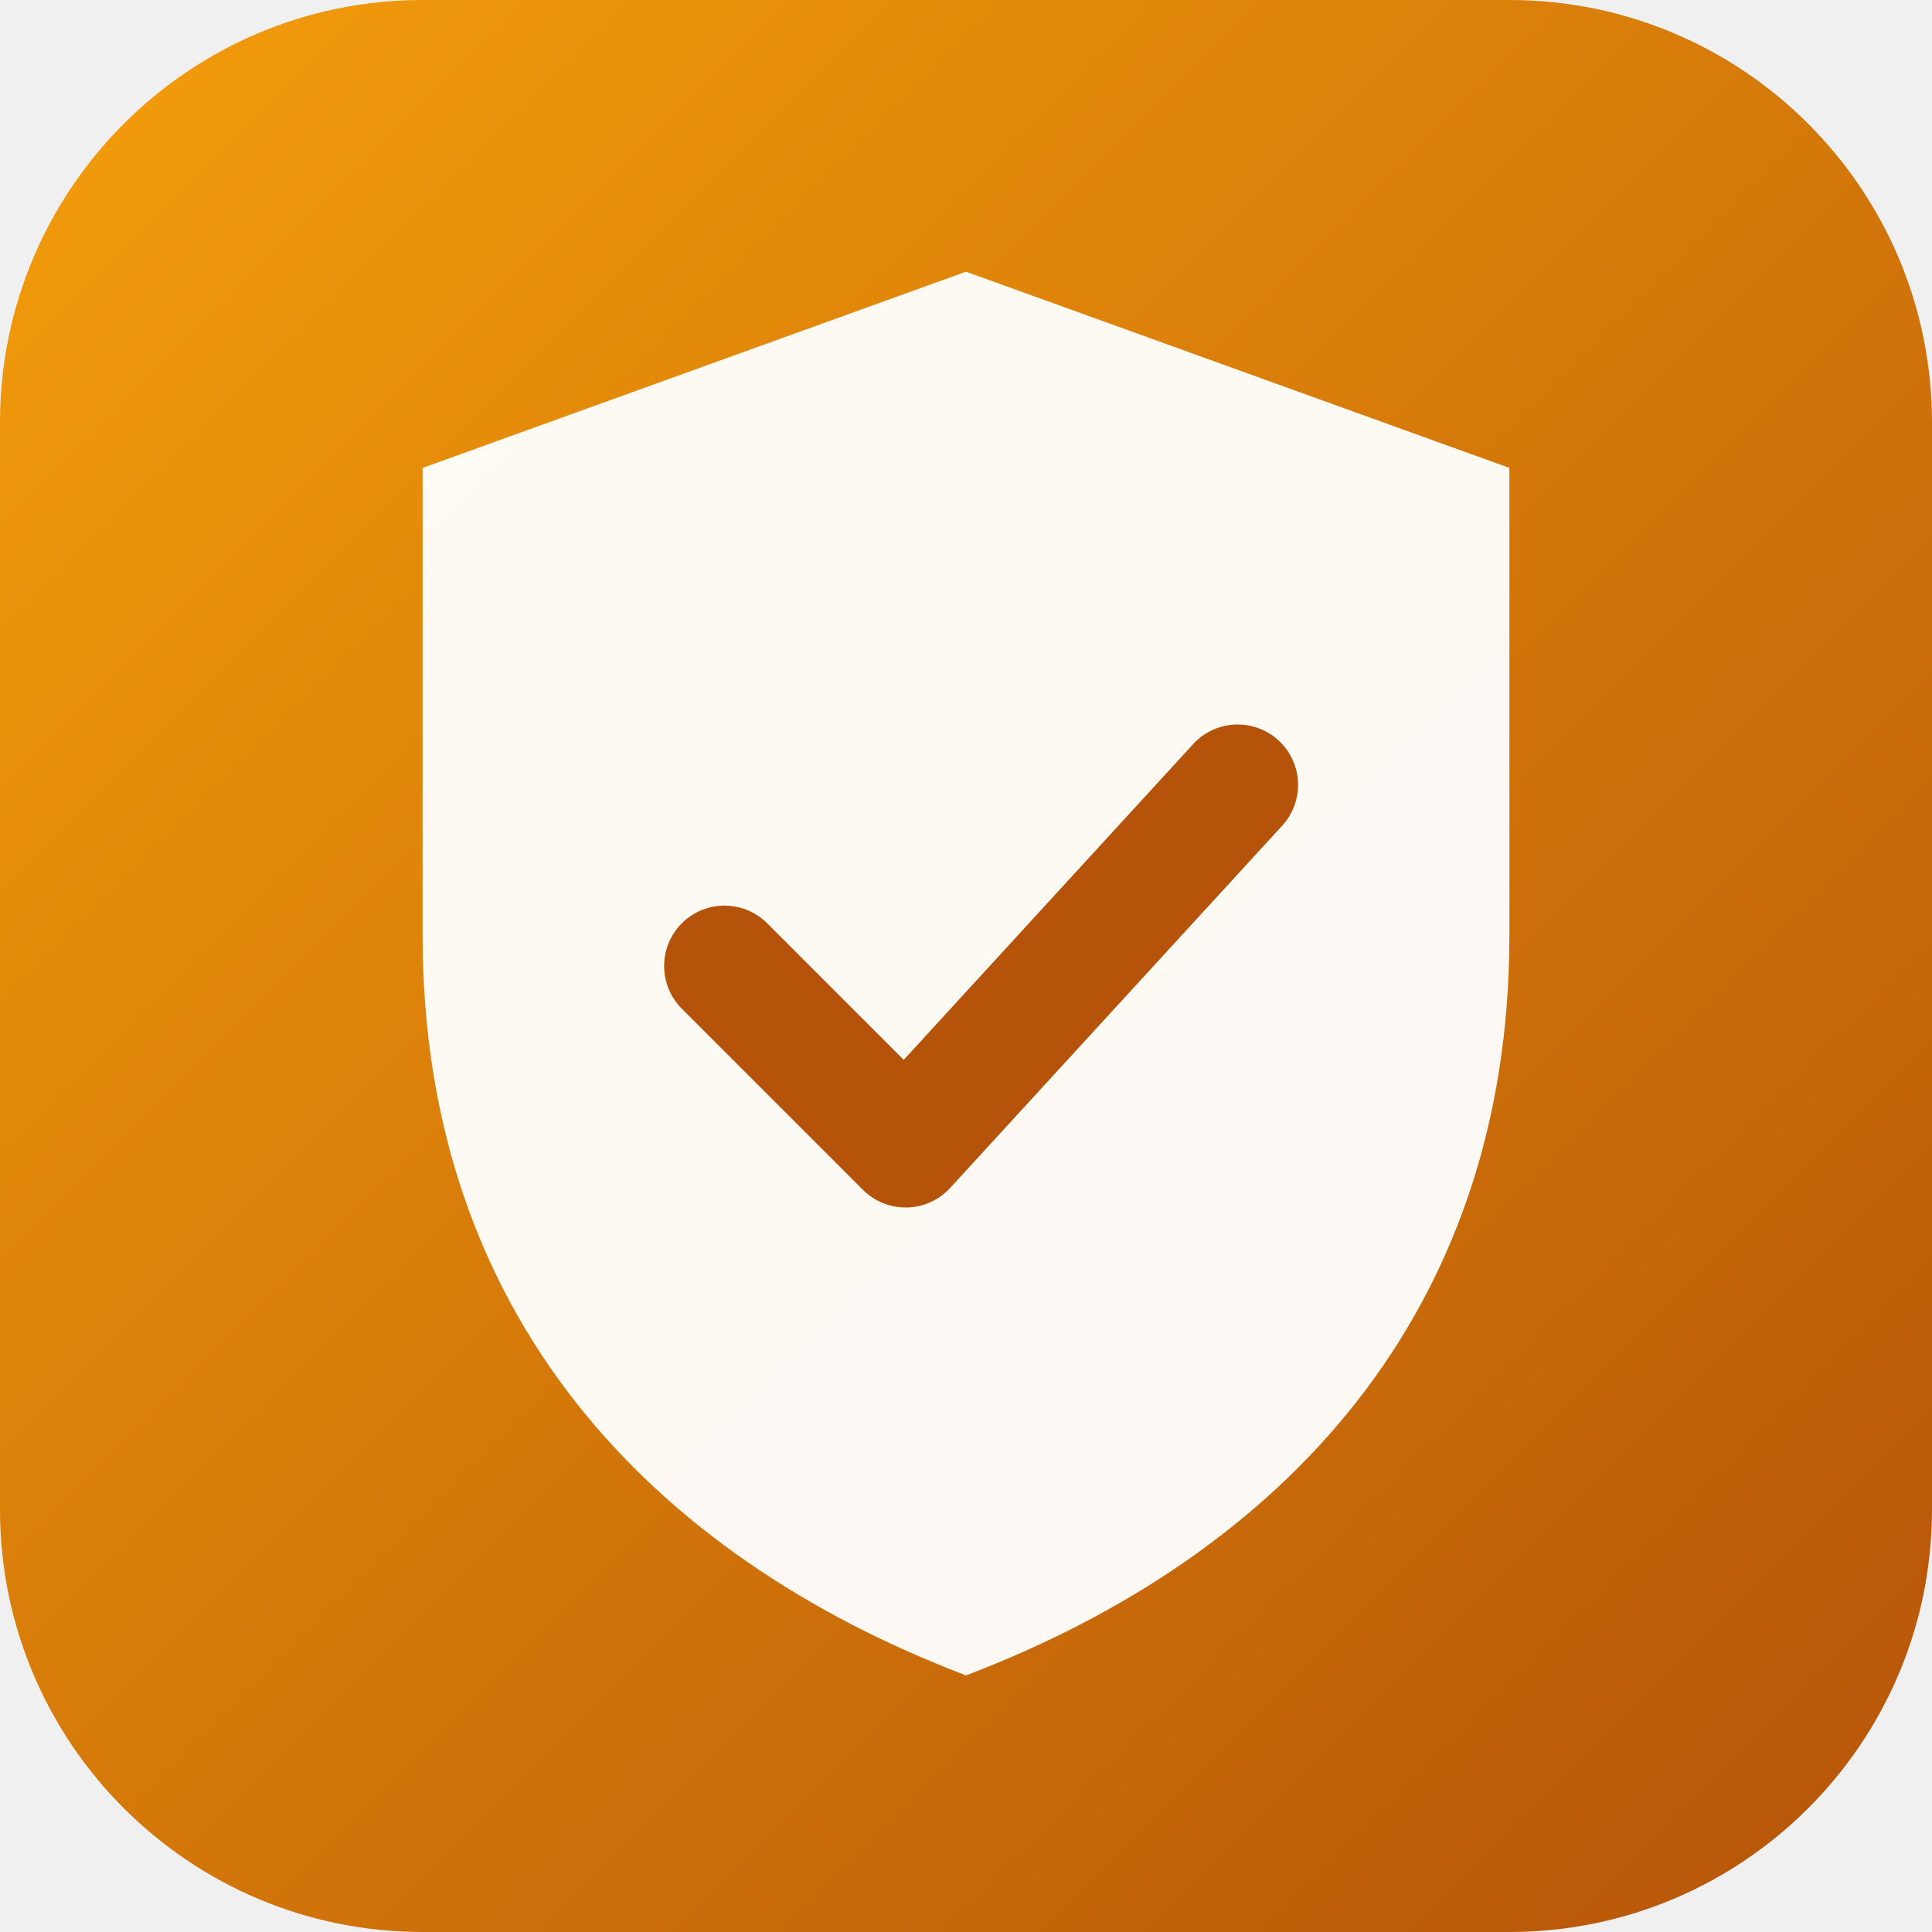
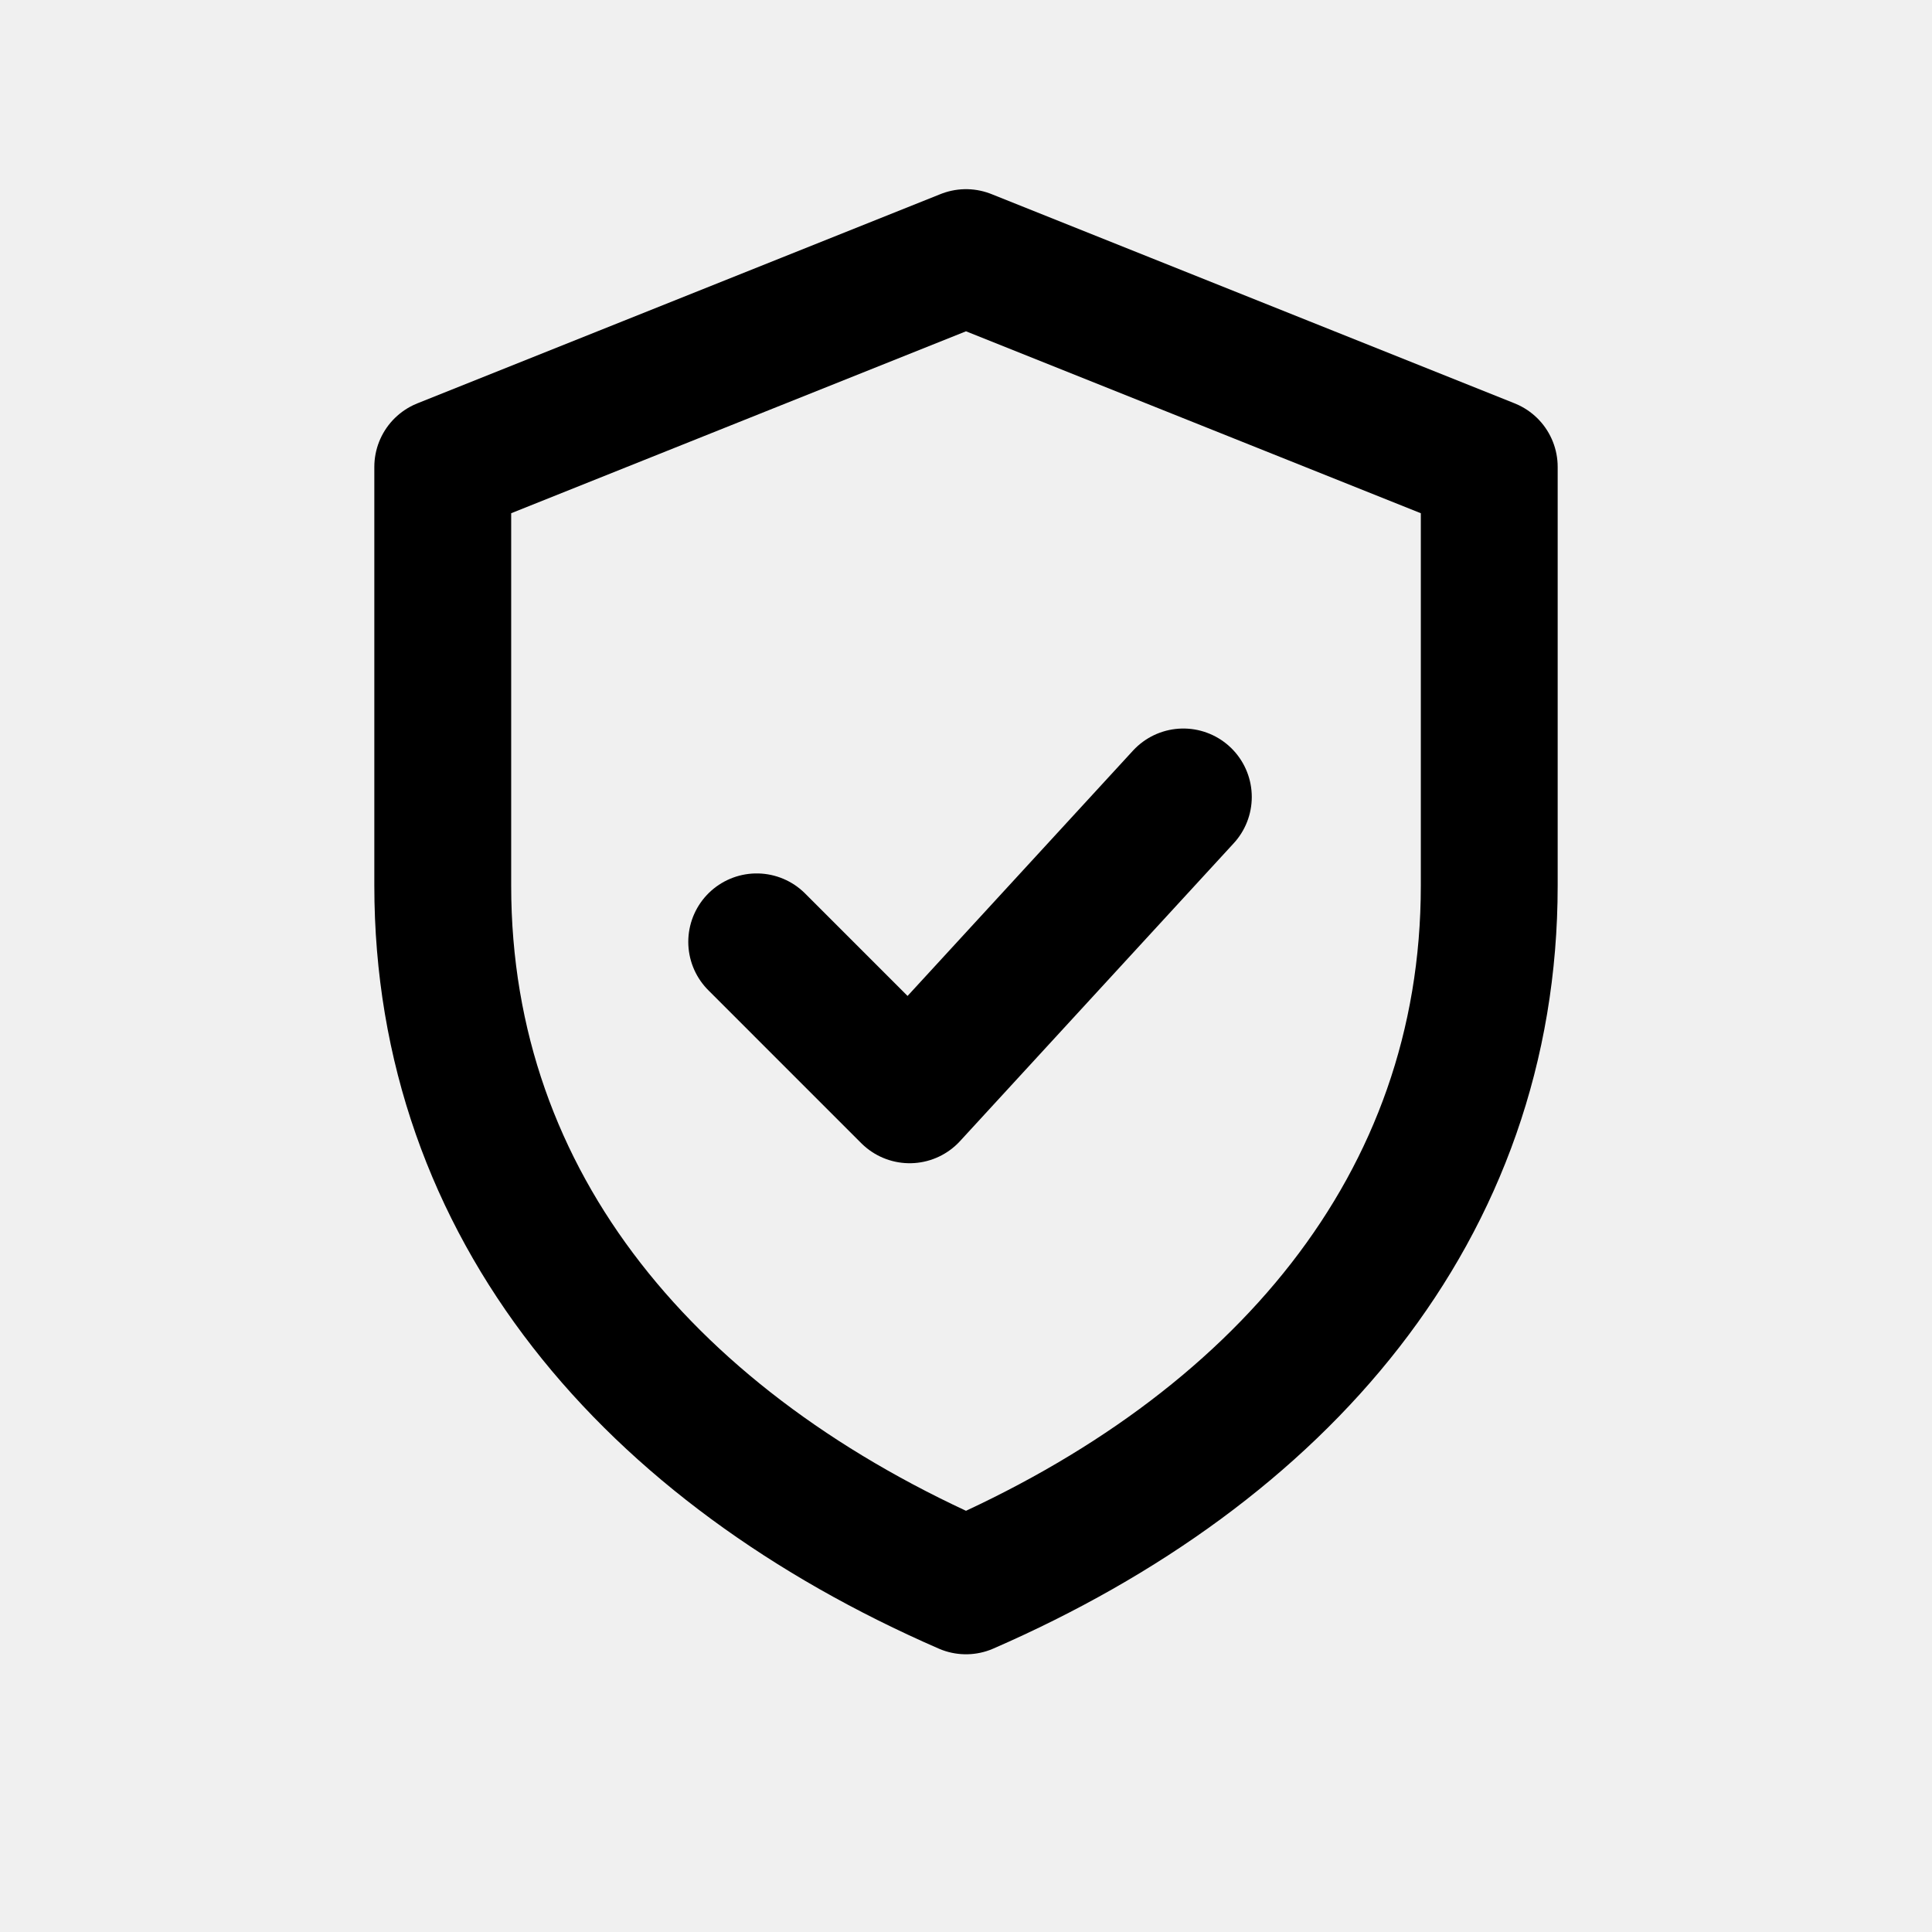
- <svg xmlns="http://www.w3.org/2000/svg" viewBox="0 0 64 64" width="64" height="64">
-   <defs>
-     <linearGradient id="g" x1="0" y1="0" x2="1" y2="1">
-       <stop offset="0" stop-color="#f59e0b" />
-       <stop offset="1" stop-color="#b45309" />
-     </linearGradient>
-   </defs>
-   <rect width="64" height="64" rx="14" fill="url(#g)" />
-   <path d="M32 9 L50 15.5 V31 C50 43.5 42.5 51.5 32 55.5 C21.5 51.5 14 43.5 14 31 V15.5 Z" fill="#fff" opacity="0.95" />
-   <path d="M24 32 L30 38 L41 26" stroke="#b45309" stroke-width="4" fill="none" stroke-linecap="round" stroke-linejoin="round" />
+ <svg xmlns="http://www.w3.org/2000/svg" viewBox="0 0 24 24" fill="none" stroke="#000" stroke-width="1.7" stroke-linecap="round" stroke-linejoin="round">
+   <path d="M12 3.2l6.5 2.6V11c0 4-2.6 7-6.5 8.7C8.1 18 5.5 15 5.5 11V5.8Z" />
+   <path d="M9.4 11.7l1.9 1.9 3.4-3.7" />
</svg>
